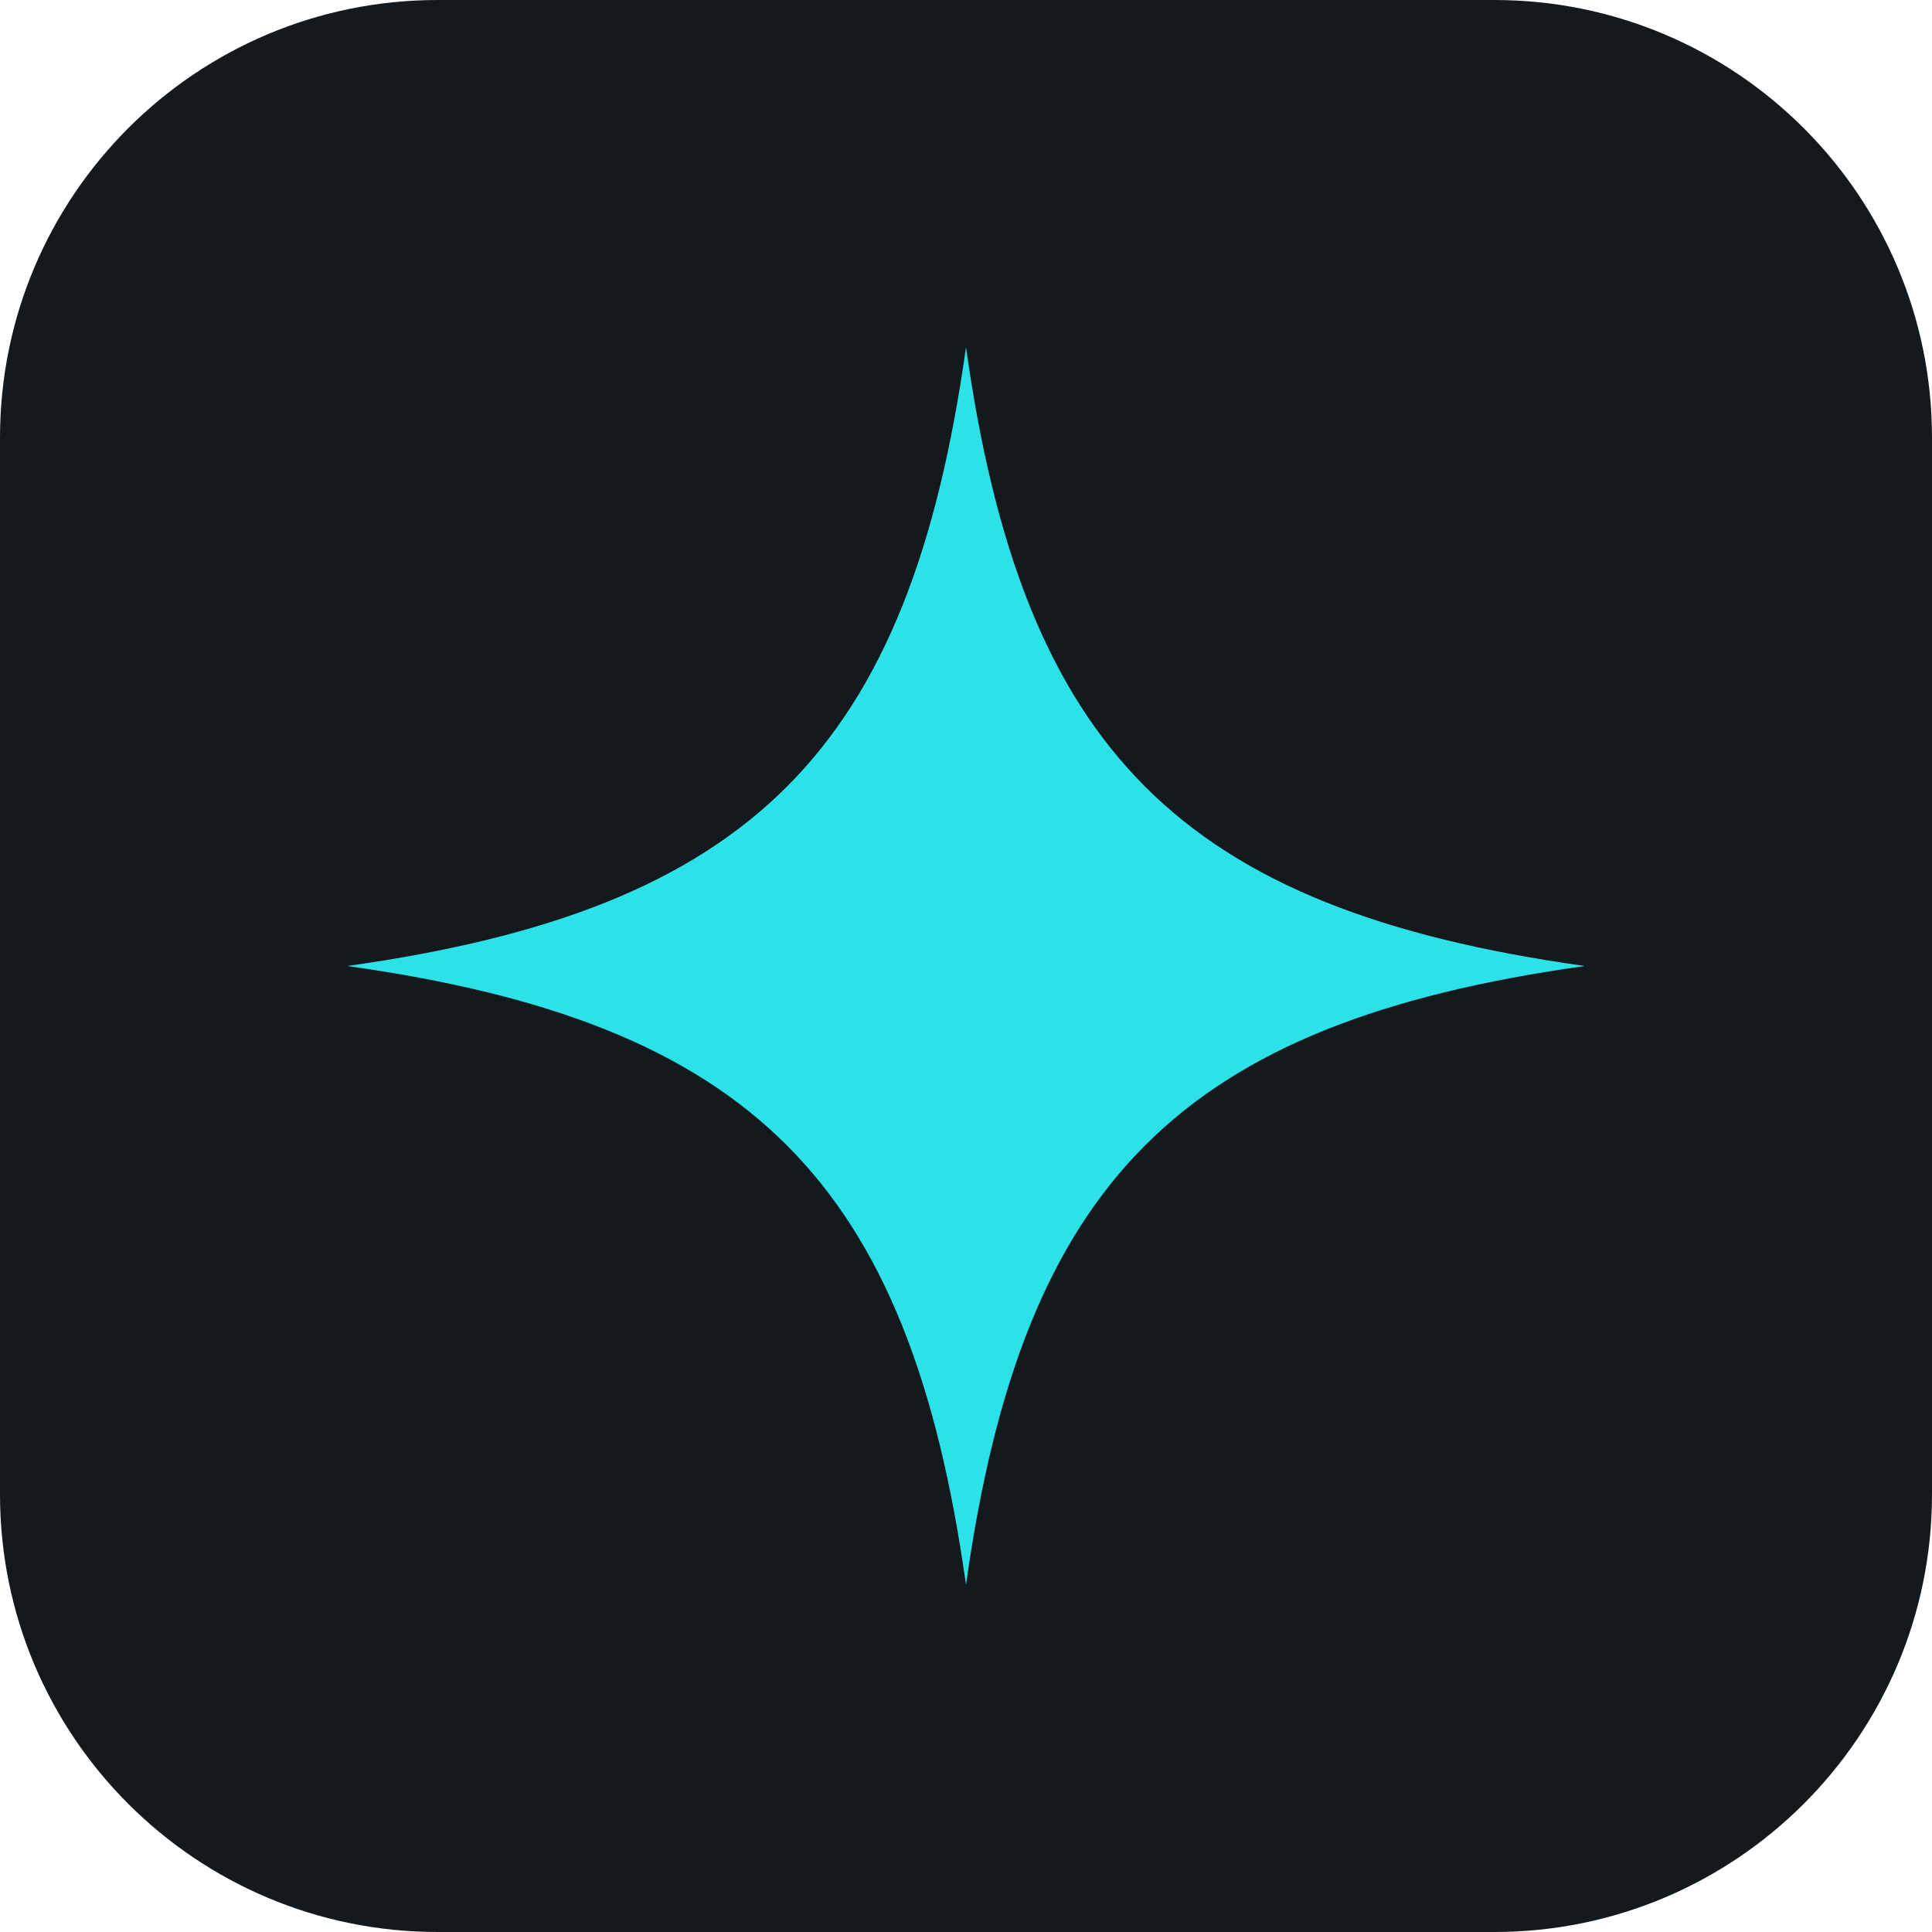
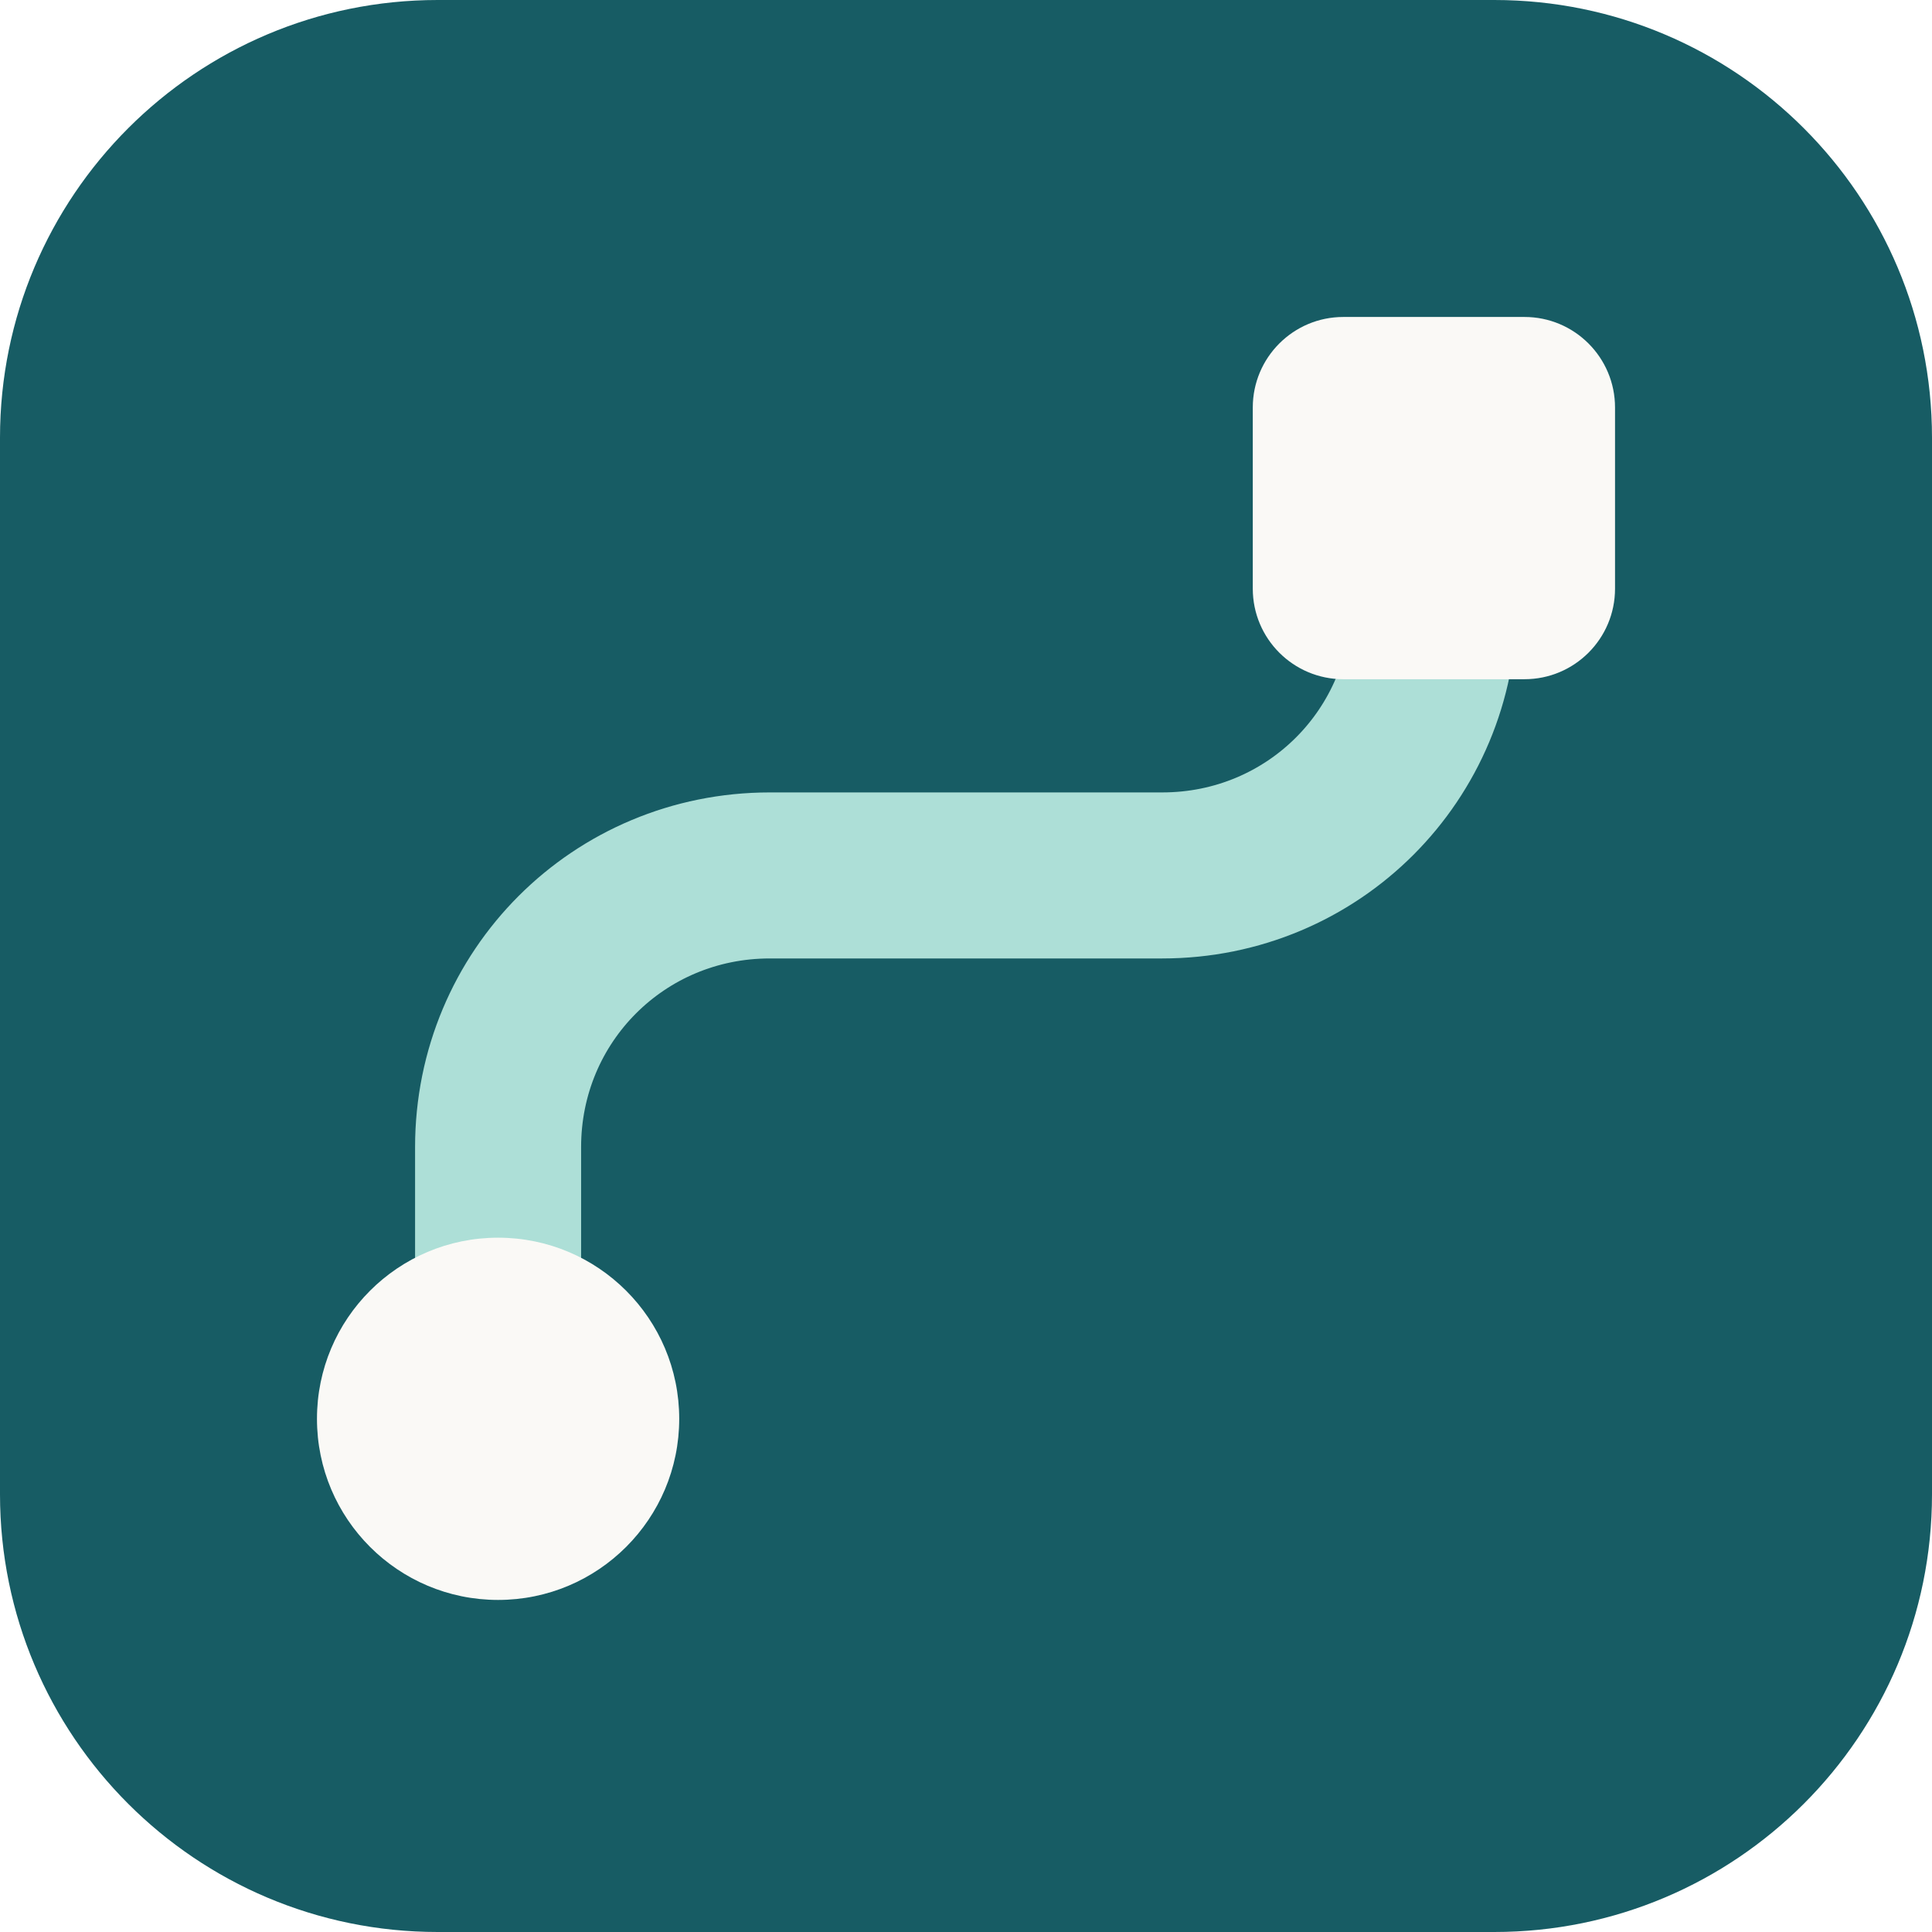
- <svg xmlns="http://www.w3.org/2000/svg" viewBox="0 0 512 512">
-   <rect width="512" height="512" rx="116" fill="#13191c" />
-   <path d="M256 92C271 199 313 241 420 256C313 271 271 313 256 420C241 313 199 271 92 256C199 241 241 199 256 92Z" fill="#2ce2e8" />
+ <svg xmlns="http://www.w3.org/2000/svg" viewBox="0 0 128 128">
+   <rect width="128" height="128" rx="29" fill="#175c64" />
+   <path d="M33 94V76c0-10 8-18 18-18h26c10 0 18-8 18-18v-7" fill="none" stroke="#addfd7" stroke-width="11" stroke-linecap="round" />
+   <circle cx="33" cy="94" r="12" fill="#faf9f6" />
+   <rect x="83" y="21" width="24" height="24" rx="6" fill="#faf9f6" />
</svg>
